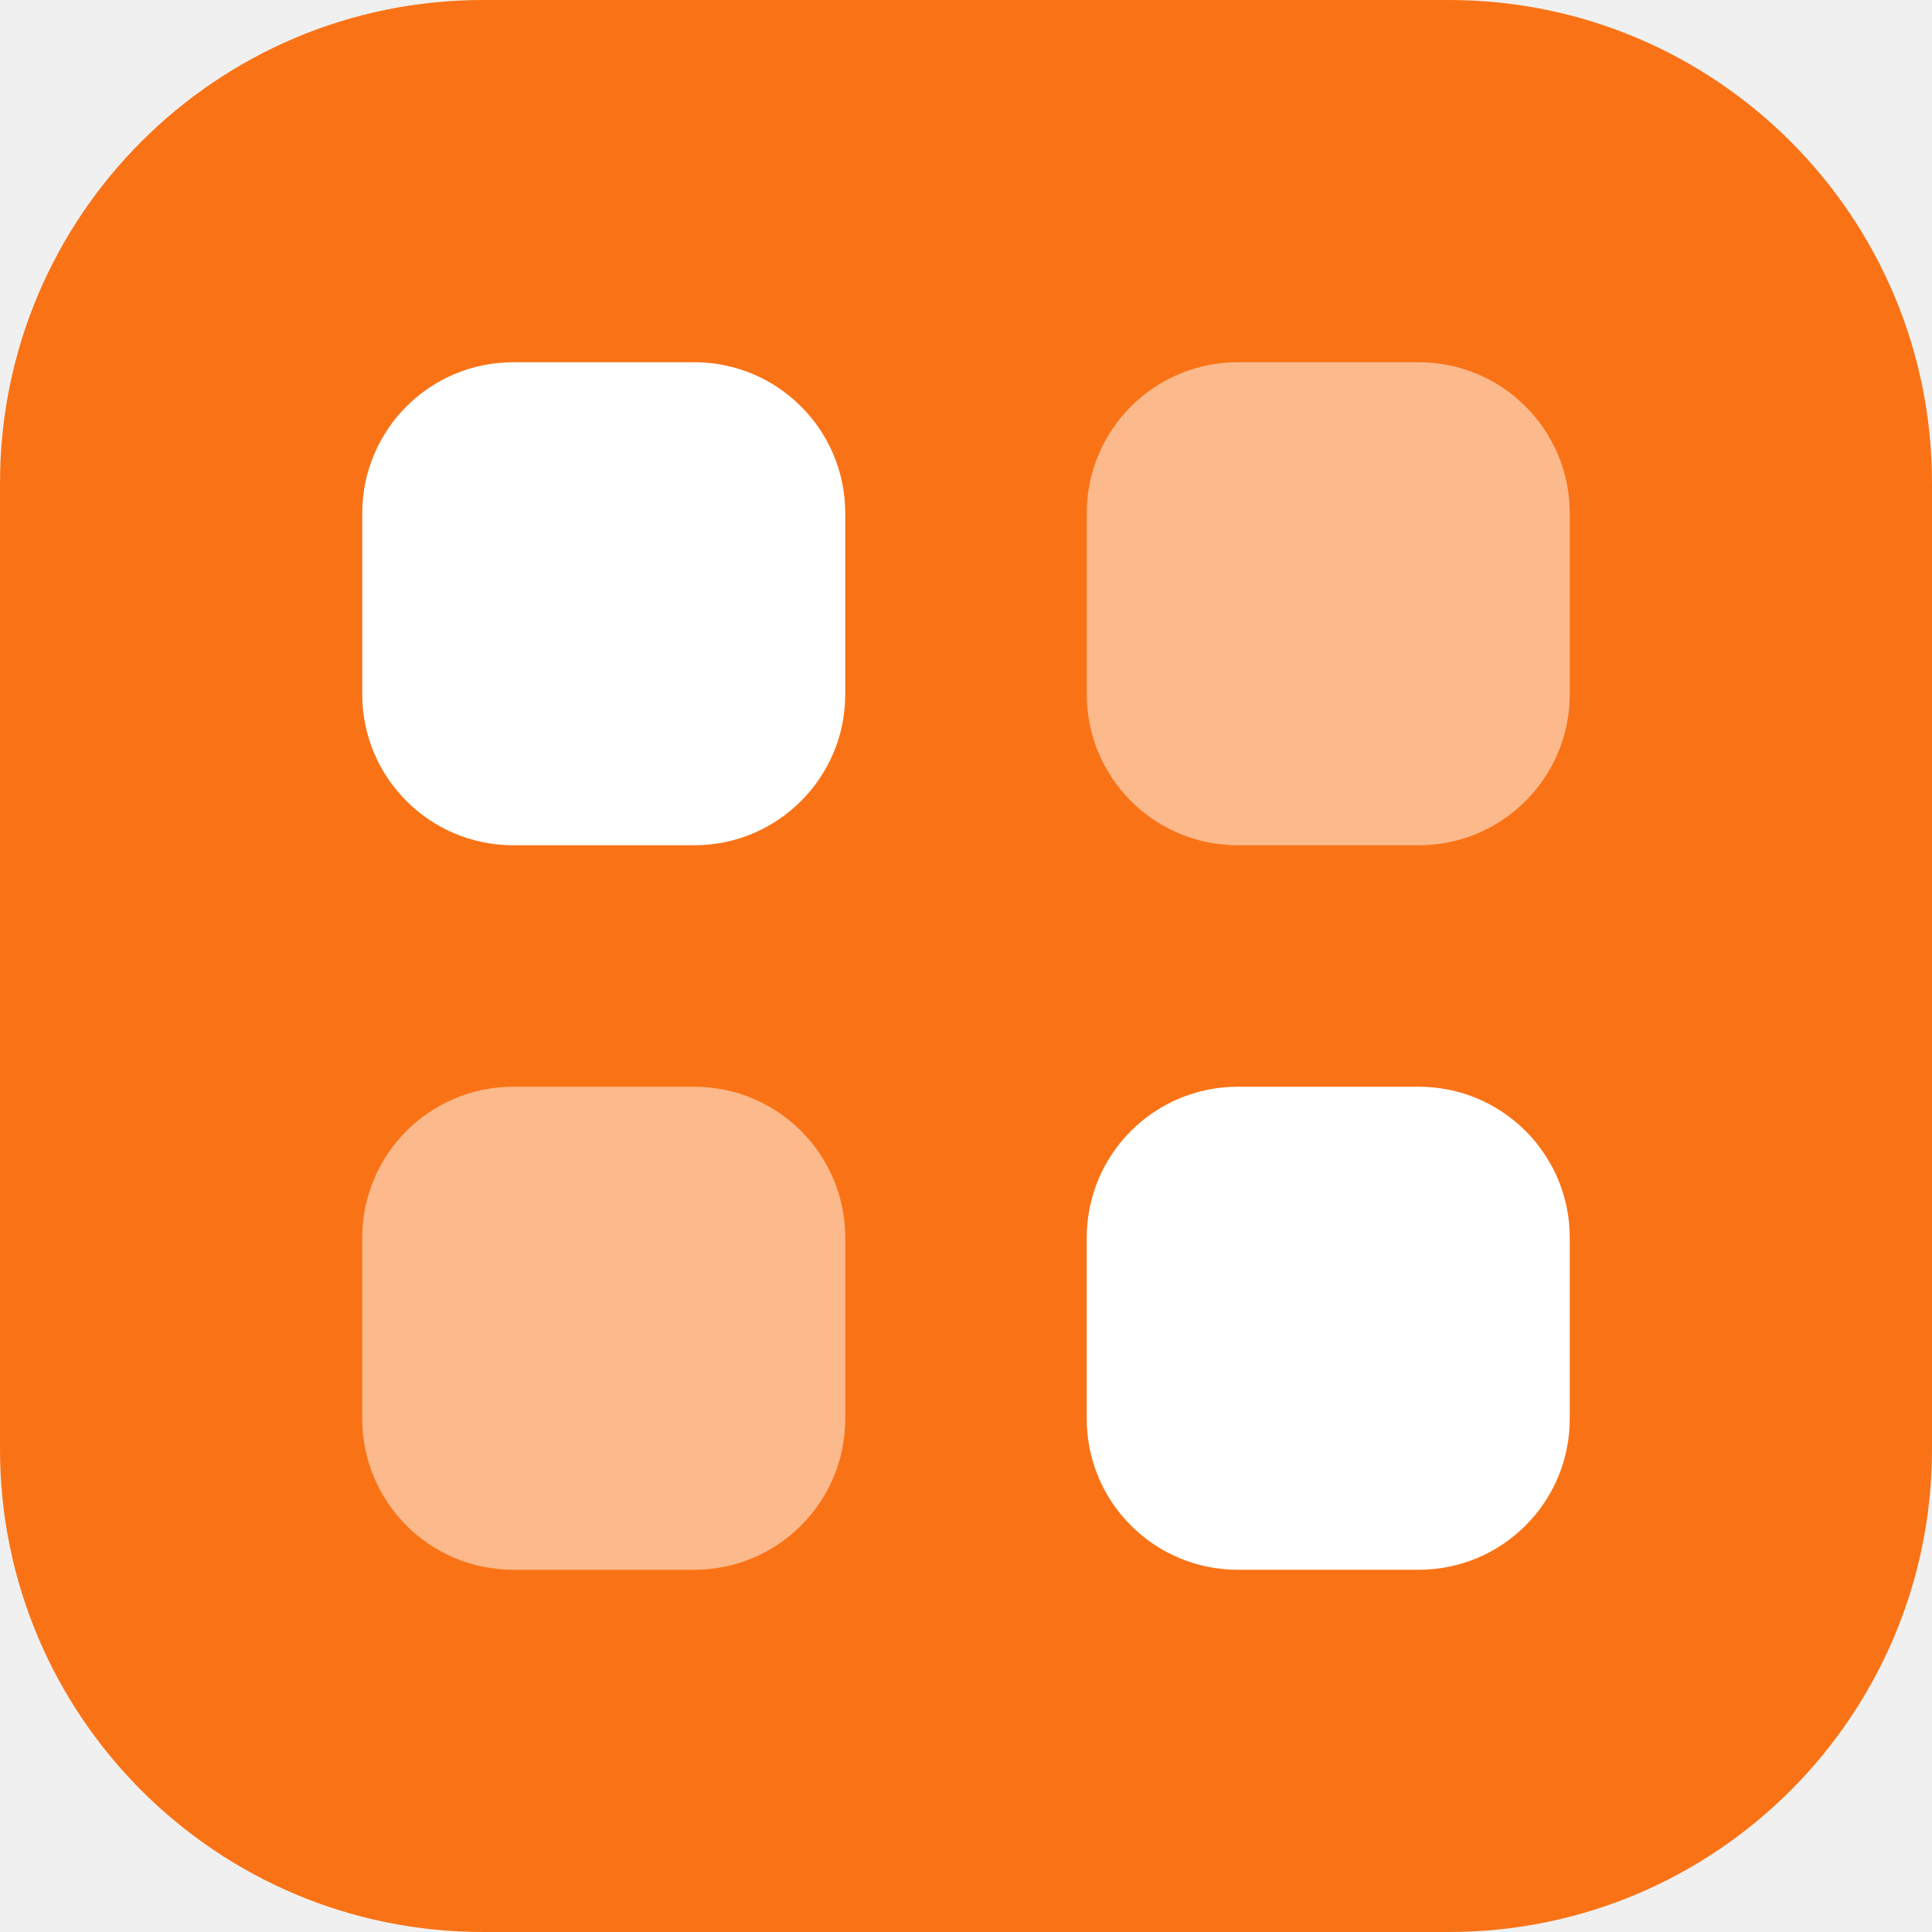
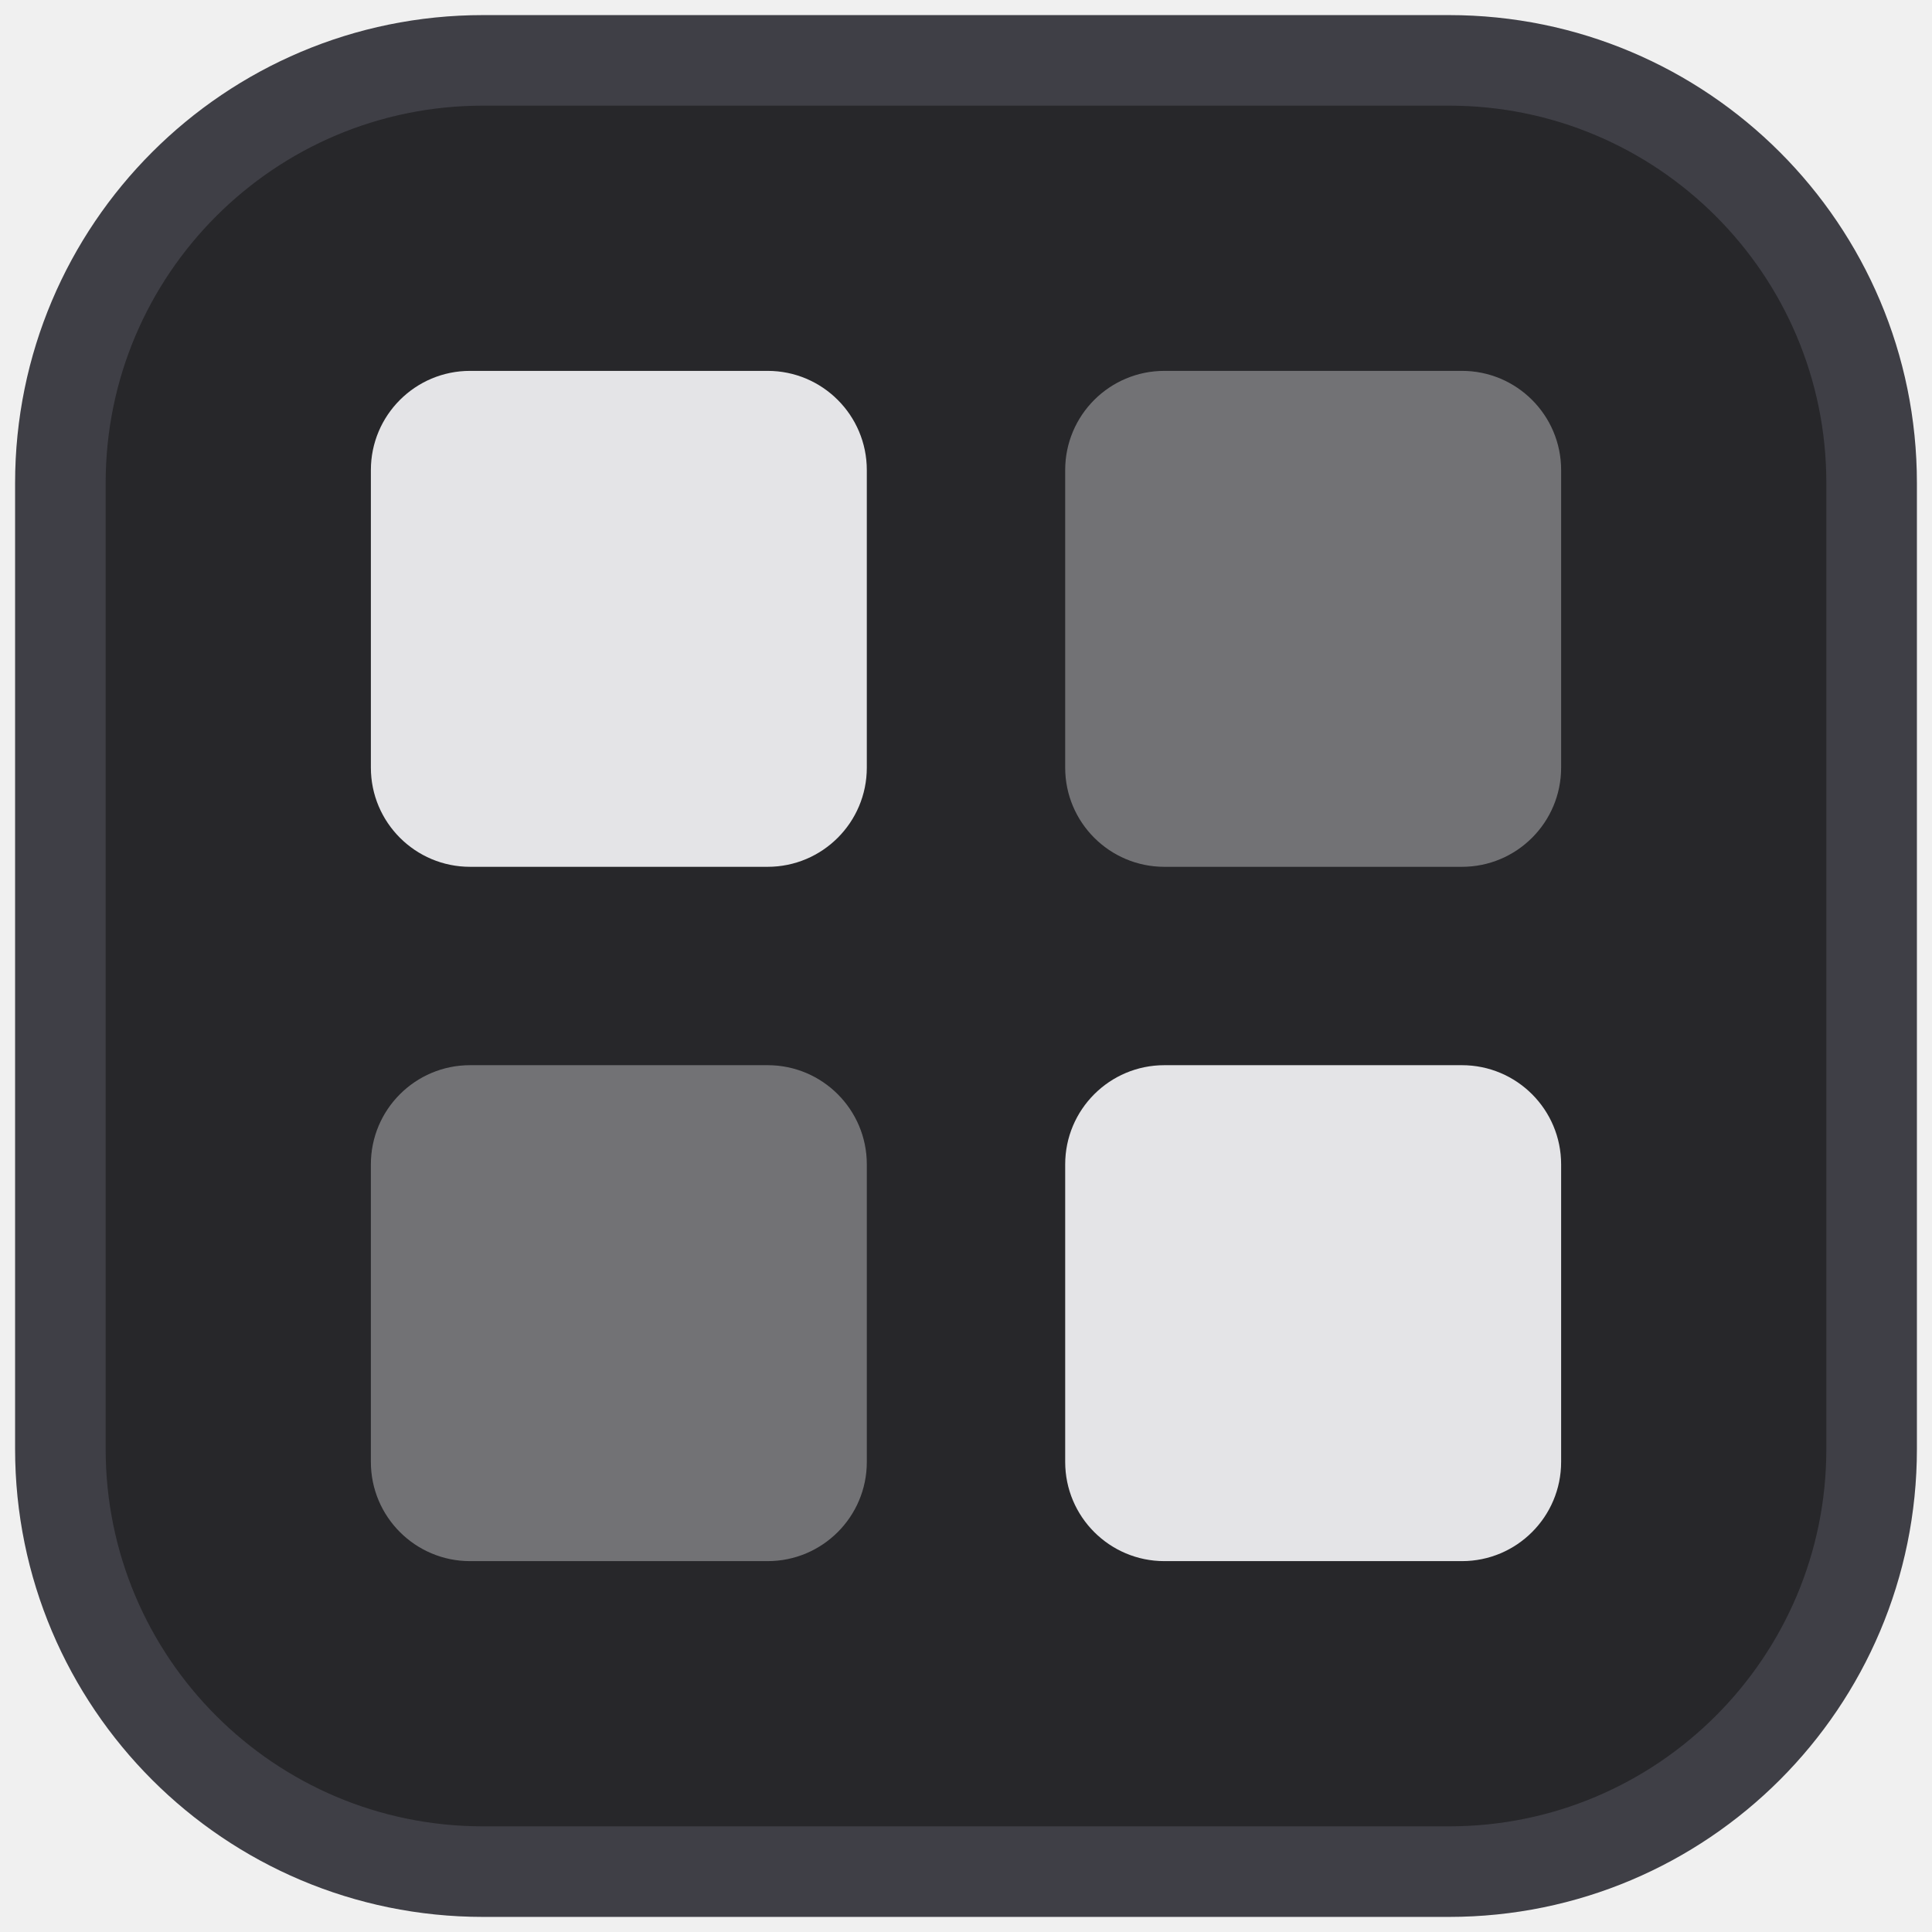
<svg xmlns="http://www.w3.org/2000/svg" viewBox="0 0 32 32" width="32" height="32">
-   <rect width="32" height="32" rx="8" fill="#f97316" />
-   <g transform="translate(6, 6)">
-     <rect x="0" y="0" width="8" height="8" rx="2.5" fill="#ffffff" />
-     <rect x="12" y="0" width="8" height="8" rx="2.5" fill="#ffffff" fill-opacity="0.5" />
-     <rect x="0" y="12" width="8" height="8" rx="2.5" fill="#ffffff" fill-opacity="0.5" />
-     <rect x="12" y="12" width="8" height="8" rx="2.5" fill="#ffffff" />
+   <rect x="1" y="1" width="30" height="30" rx="7" fill="#27272a" stroke="#3f3f46" stroke-width="1.5" />
+   <g transform="translate(4.5, 4.5) scale(1.642857)">
+     <rect x="1" y="1" width="5" height="5" rx="1" fill="#e4e4e7" />
+     <rect x="8" y="1" width="5" height="5" rx="1" fill="#e4e4e7" opacity="0.4" />
+     <rect x="1" y="8" width="5" height="5" rx="1" fill="#e4e4e7" opacity="0.4" />
+     <rect x="8" y="8" width="5" height="5" rx="1" fill="#e4e4e7" />
  </g>
</svg>
